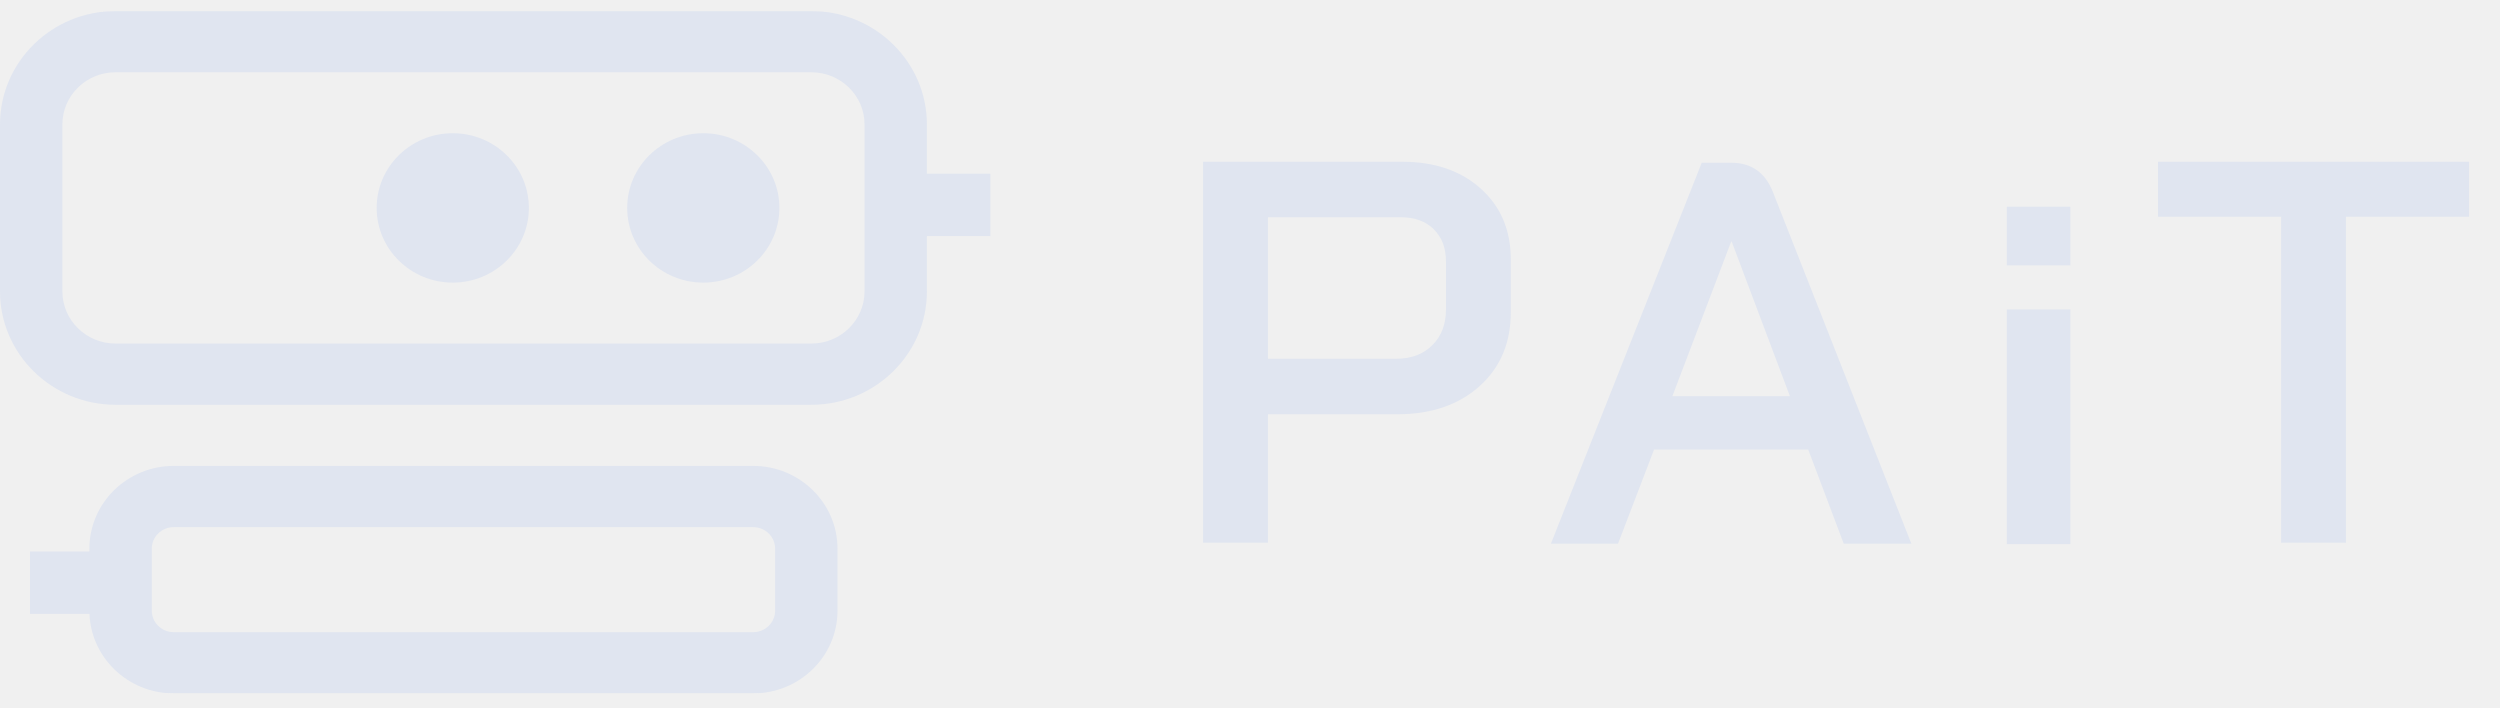
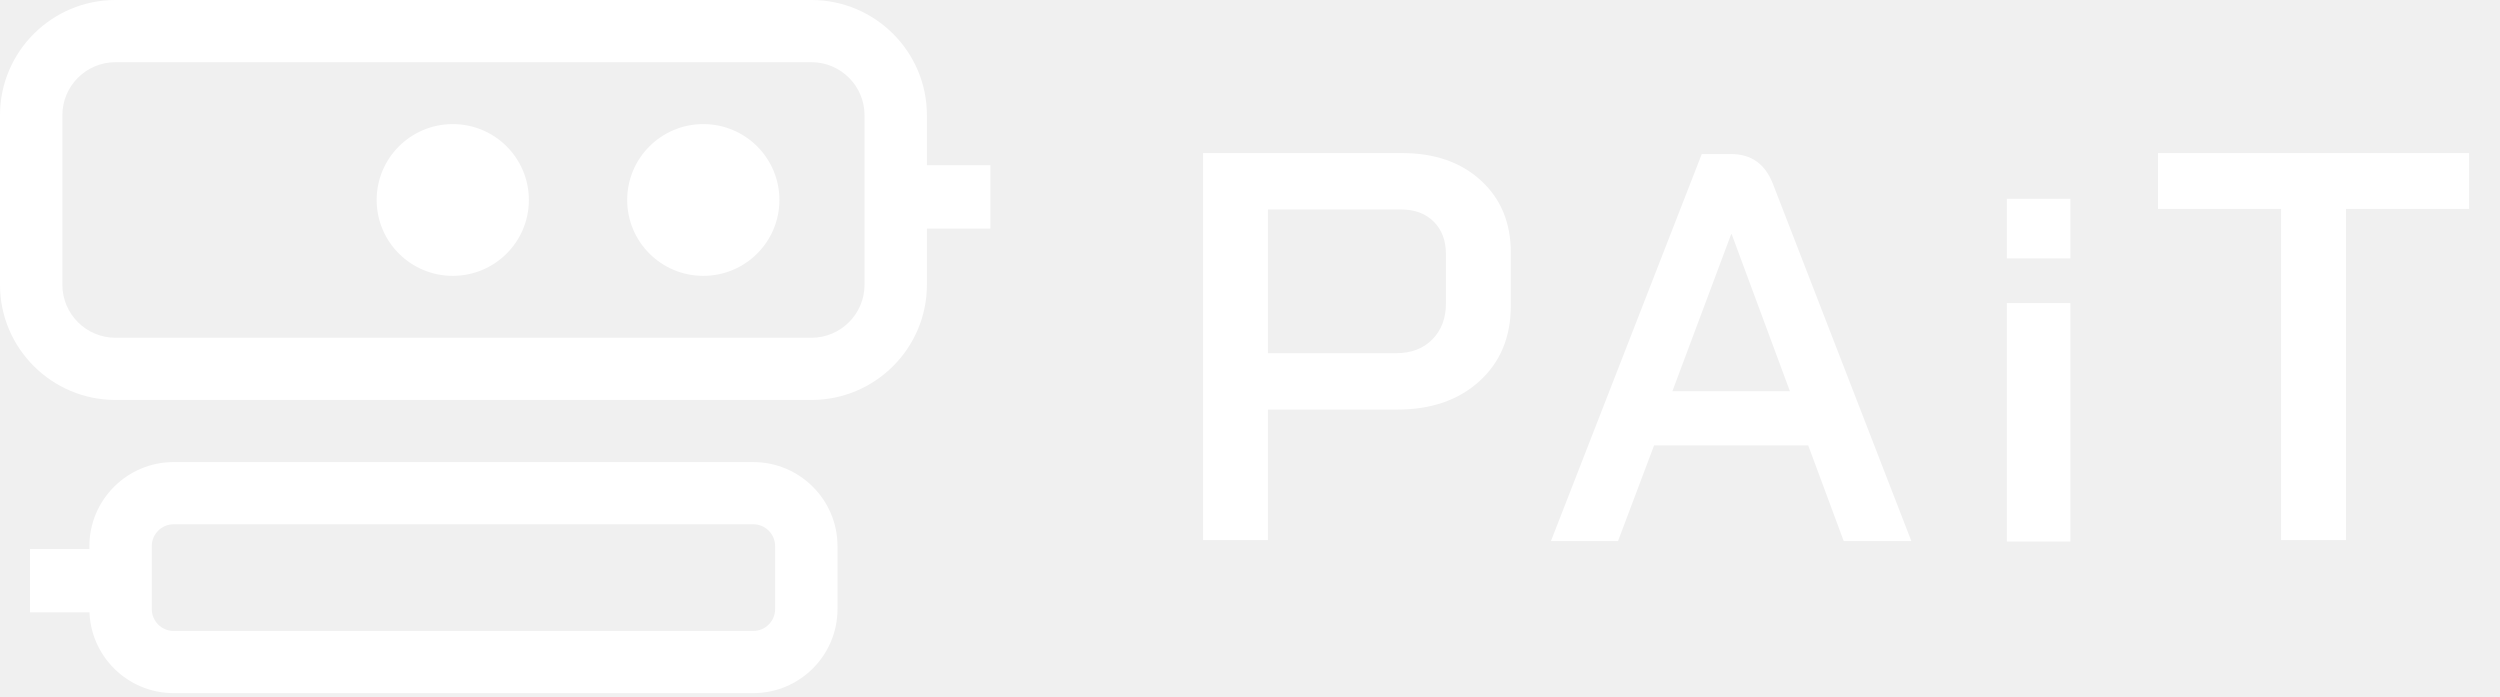
- <svg xmlns="http://www.w3.org/2000/svg" width="113" height="32" viewBox="0 0 113 32" fill="none">
-   <g clip-path="url(#clip0_359_195)">
-     <mask id="mask0_359_195" style="mask-type:luminance" maskUnits="userSpaceOnUse" x="0" y="0" width="113" height="32">
-       <path d="M112.953 0.5H0V31.341H112.953V0.5Z" fill="white" />
-     </mask>
-     <g mask="url(#mask0_359_195)">
-       <path d="M20.465 12.774C22.365 12.774 23.905 11.262 23.905 9.398C23.905 7.533 22.365 6.022 20.465 6.022C18.565 6.022 17.025 7.533 17.025 9.398C17.025 11.262 18.565 12.774 20.465 12.774Z" fill="#E0E5F0" />
-       <path d="M31.789 12.774C33.688 12.774 35.229 11.262 35.229 9.398C35.229 7.533 33.688 6.022 31.789 6.022C29.889 6.022 28.349 7.533 28.349 9.398C28.349 11.262 29.889 12.774 31.789 12.774Z" fill="#E0E5F0" />
-       <path d="M36.675 18.296H5.221C2.342 18.296 0 15.997 0 13.172V5.624C0 2.799 2.342 0.5 5.221 0.5H36.675C39.554 0.5 41.896 2.799 41.896 5.624V13.172C41.896 15.997 39.554 18.296 36.675 18.296ZM5.221 3.267C3.897 3.267 2.82 4.324 2.82 5.624V13.172C2.82 14.471 3.897 15.529 5.221 15.529H36.675C37.999 15.529 39.077 14.471 39.077 13.172V5.624C39.077 4.324 37.999 3.267 36.675 3.267H5.221Z" fill="#E0E5F0" />
-       <path d="M34.045 31.341H7.851C5.75 31.341 4.041 29.664 4.041 27.602V24.799C4.041 22.737 5.75 21.059 7.851 21.059H34.045C36.146 21.059 37.855 22.737 37.855 24.799V27.602C37.855 29.664 36.146 31.341 34.045 31.341ZM7.851 23.827C7.305 23.827 6.861 24.263 6.861 24.799V27.602C6.861 28.138 7.305 28.574 7.851 28.574H34.045C34.591 28.574 35.036 28.138 35.036 27.602V24.799C35.036 24.263 34.591 23.827 34.045 23.827H7.851Z" fill="#E0E5F0" />
-       <path d="M54.379 7.311H63.377C64.847 7.311 66.033 7.717 66.935 8.529C67.838 9.341 68.289 10.411 68.289 11.739V14.1C68.289 15.494 67.816 16.613 66.873 17.458C65.929 18.303 64.688 18.725 63.151 18.725H57.311V24.53H54.379V7.311ZM63.101 16.216C63.786 16.216 64.333 16.011 64.742 15.601C65.152 15.191 65.357 14.658 65.357 14.002V11.813C65.357 11.206 65.172 10.722 64.805 10.361C64.437 10.001 63.944 9.82 63.327 9.82H57.311V16.216H63.101Z" fill="#E0E5F0" />
-       <path d="M81.731 20.318H74.764L73.135 24.573H70.102L76.919 7.355H78.248C79.15 7.355 79.776 7.789 80.127 8.658L86.393 24.573H83.336L81.731 20.318ZM75.591 17.907H80.904L78.273 10.921H78.248L75.591 17.907Z" fill="#E0E5F0" />
-       <path d="M90.709 13.986H93.581V24.595H90.709V13.986Z" fill="#E0E5F0" />
-       <path d="M90.709 9.344H93.581V11.996H90.709V9.344Z" fill="#E0E5F0" />
-       <path d="M103.105 9.796H97.541V7.311H111.602V9.796H106.038V24.53H103.105V9.796Z" fill="#E0E5F0" />
-       <path d="M5.748 24.927H1.356V27.745H5.748V24.927Z" fill="#E0E5F0" />
-       <path d="M44.766 7.852H40.374V10.67H44.766V7.852Z" fill="#E0E5F0" />
-     </g>
+ <svg xmlns="http://www.w3.org/2000/svg" width="122" height="34" viewBox="0 0 122 34" fill="none">
+   <style>
+     
+     @keyframes eyeShrink {
+       0%, 100% {
+         transform: scale(1);
+       }
+       50% {
+         transform: scale(0);
+       }
+     }
+     #left-eye, #right-eye {
+       animation: eyeShrink 2s infinite;
+       transform-origin: center;
+       transform-box: fill-box;
+     }
+   </style>
+   <g mask="url(#mask0_132_6291)">
+     <path id="left-eye" d="M22.095 13.462C24.146 13.462 25.809 11.804 25.809 9.759C25.809 7.714 24.146 6.056 22.095 6.056C20.044 6.056 18.381 7.714 18.381 9.759C18.381 11.804 20.044 13.462 22.095 13.462Z" fill="white" />
+     <path id="right-eye" d="M34.321 13.462C36.372 13.462 38.035 11.804 38.035 9.759C38.035 7.714 36.372 6.056 34.321 6.056C32.27 6.056 30.607 7.714 30.607 9.759C30.607 11.804 32.27 13.462 34.321 13.462Z" fill="white" />
+     <path d="M39.596 19.518H5.637C2.529 19.518 0 16.997 0 13.898V5.62C0 2.521 2.529 0 5.637 0H39.596C42.704 0 45.233 2.521 45.233 5.62V13.898C45.233 16.997 42.704 19.518 39.596 19.518ZM5.637 3.035C4.207 3.035 3.044 4.195 3.044 5.62V13.898C3.044 15.323 4.207 16.483 5.637 16.483H39.596C41.026 16.483 42.189 15.323 42.189 13.898V5.62C42.189 4.195 41.026 3.035 39.596 3.035H5.637Z" fill="white" />
+     <path d="M36.757 33.825H8.476C6.208 33.825 4.363 31.986 4.363 29.724V26.65C4.363 24.389 6.208 22.549 8.476 22.549H36.757C39.025 22.549 40.87 24.389 40.87 26.65V29.724C40.87 31.986 39.025 33.825 36.757 33.825ZM8.476 25.584C7.887 25.584 7.407 26.062 7.407 26.65V29.724C7.407 30.312 7.887 30.791 8.476 30.791H36.757C37.346 30.791 37.826 30.312 37.826 29.724V26.65C37.826 26.062 37.346 25.584 36.757 25.584H8.476Z" fill="white" />
+     <path d="M58.71 7.47H68.424C70.011 7.47 71.292 7.915 72.266 8.806C73.241 9.696 73.728 10.87 73.728 12.326V14.916C73.728 16.445 73.218 17.673 72.199 18.599C71.18 19.526 69.84 19.988 68.181 19.988H61.876V26.355H58.71V7.47ZM68.127 17.236C68.866 17.236 69.457 17.012 69.899 16.562C70.341 16.113 70.562 15.528 70.562 14.808V12.407C70.562 11.742 70.363 11.211 69.966 10.816C69.569 10.42 69.037 10.222 68.37 10.222H61.876V17.236H68.127Z" fill="white" />
+     <path d="M88.241 21.736H80.719L78.96 26.403H75.686L83.046 7.518H84.48C85.454 7.518 86.13 7.995 86.509 8.948L93.274 26.403H89.973L88.241 21.736ZM81.612 19.092H87.348L84.507 11.43H84.48L81.612 19.092Z" fill="white" />
+     <path d="M97.934 14.791H101.034V26.427H97.934V14.791Z" fill="white" />
+     <path d="M97.934 9.7H101.034V12.609H97.934V9.7Z" fill="white" />
+     <path d="M111.317 10.195H105.31V7.47H120.49V10.195H114.483V26.355H111.317V10.195Z" fill="white" />
+     <path d="M6.206 26.791H1.464V29.882H6.206V26.791Z" fill="white" />
+     <path d="M48.331 8.063H43.59V11.154H48.331V8.063Z" fill="white" />
  </g>
  <defs>
-     <clipPath id="clip0_359_195">
-       <rect width="113" height="31" fill="white" transform="translate(0 0.5)" />
+     <clipPath id="clip0_132_6291">
+       <rect width="121.949" height="33.825" fill="white" />
    </clipPath>
  </defs>
</svg>
